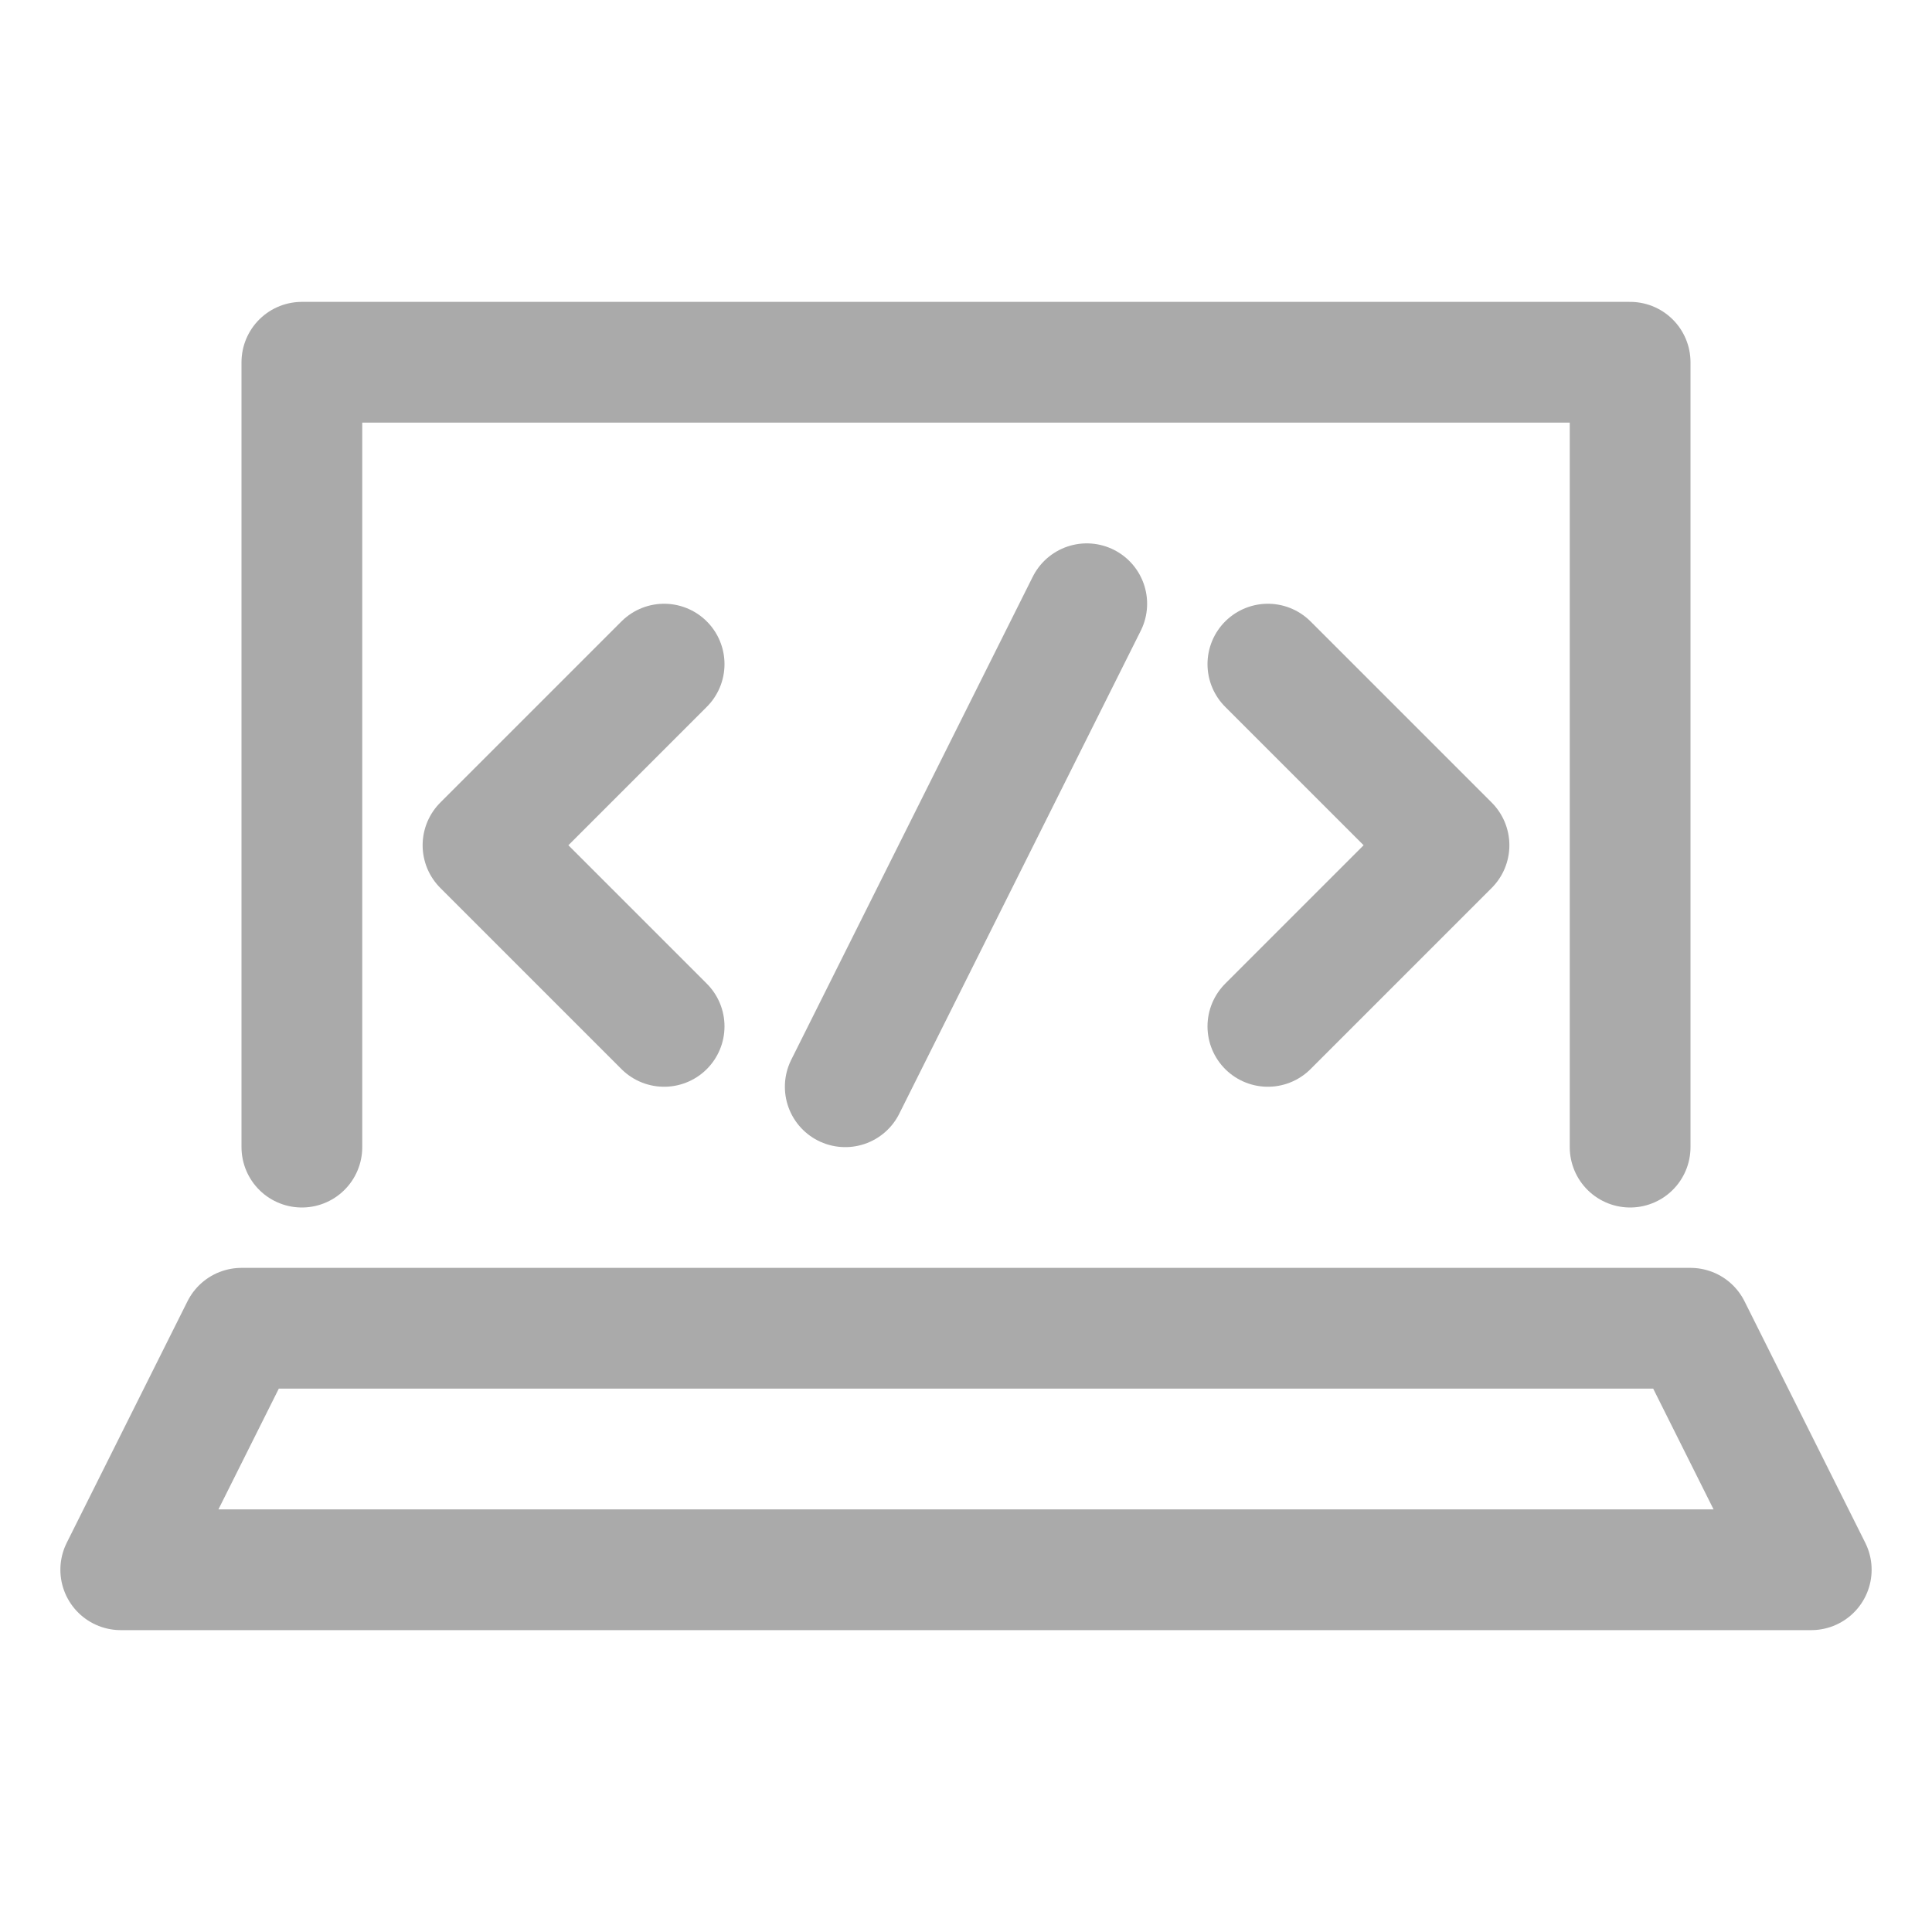
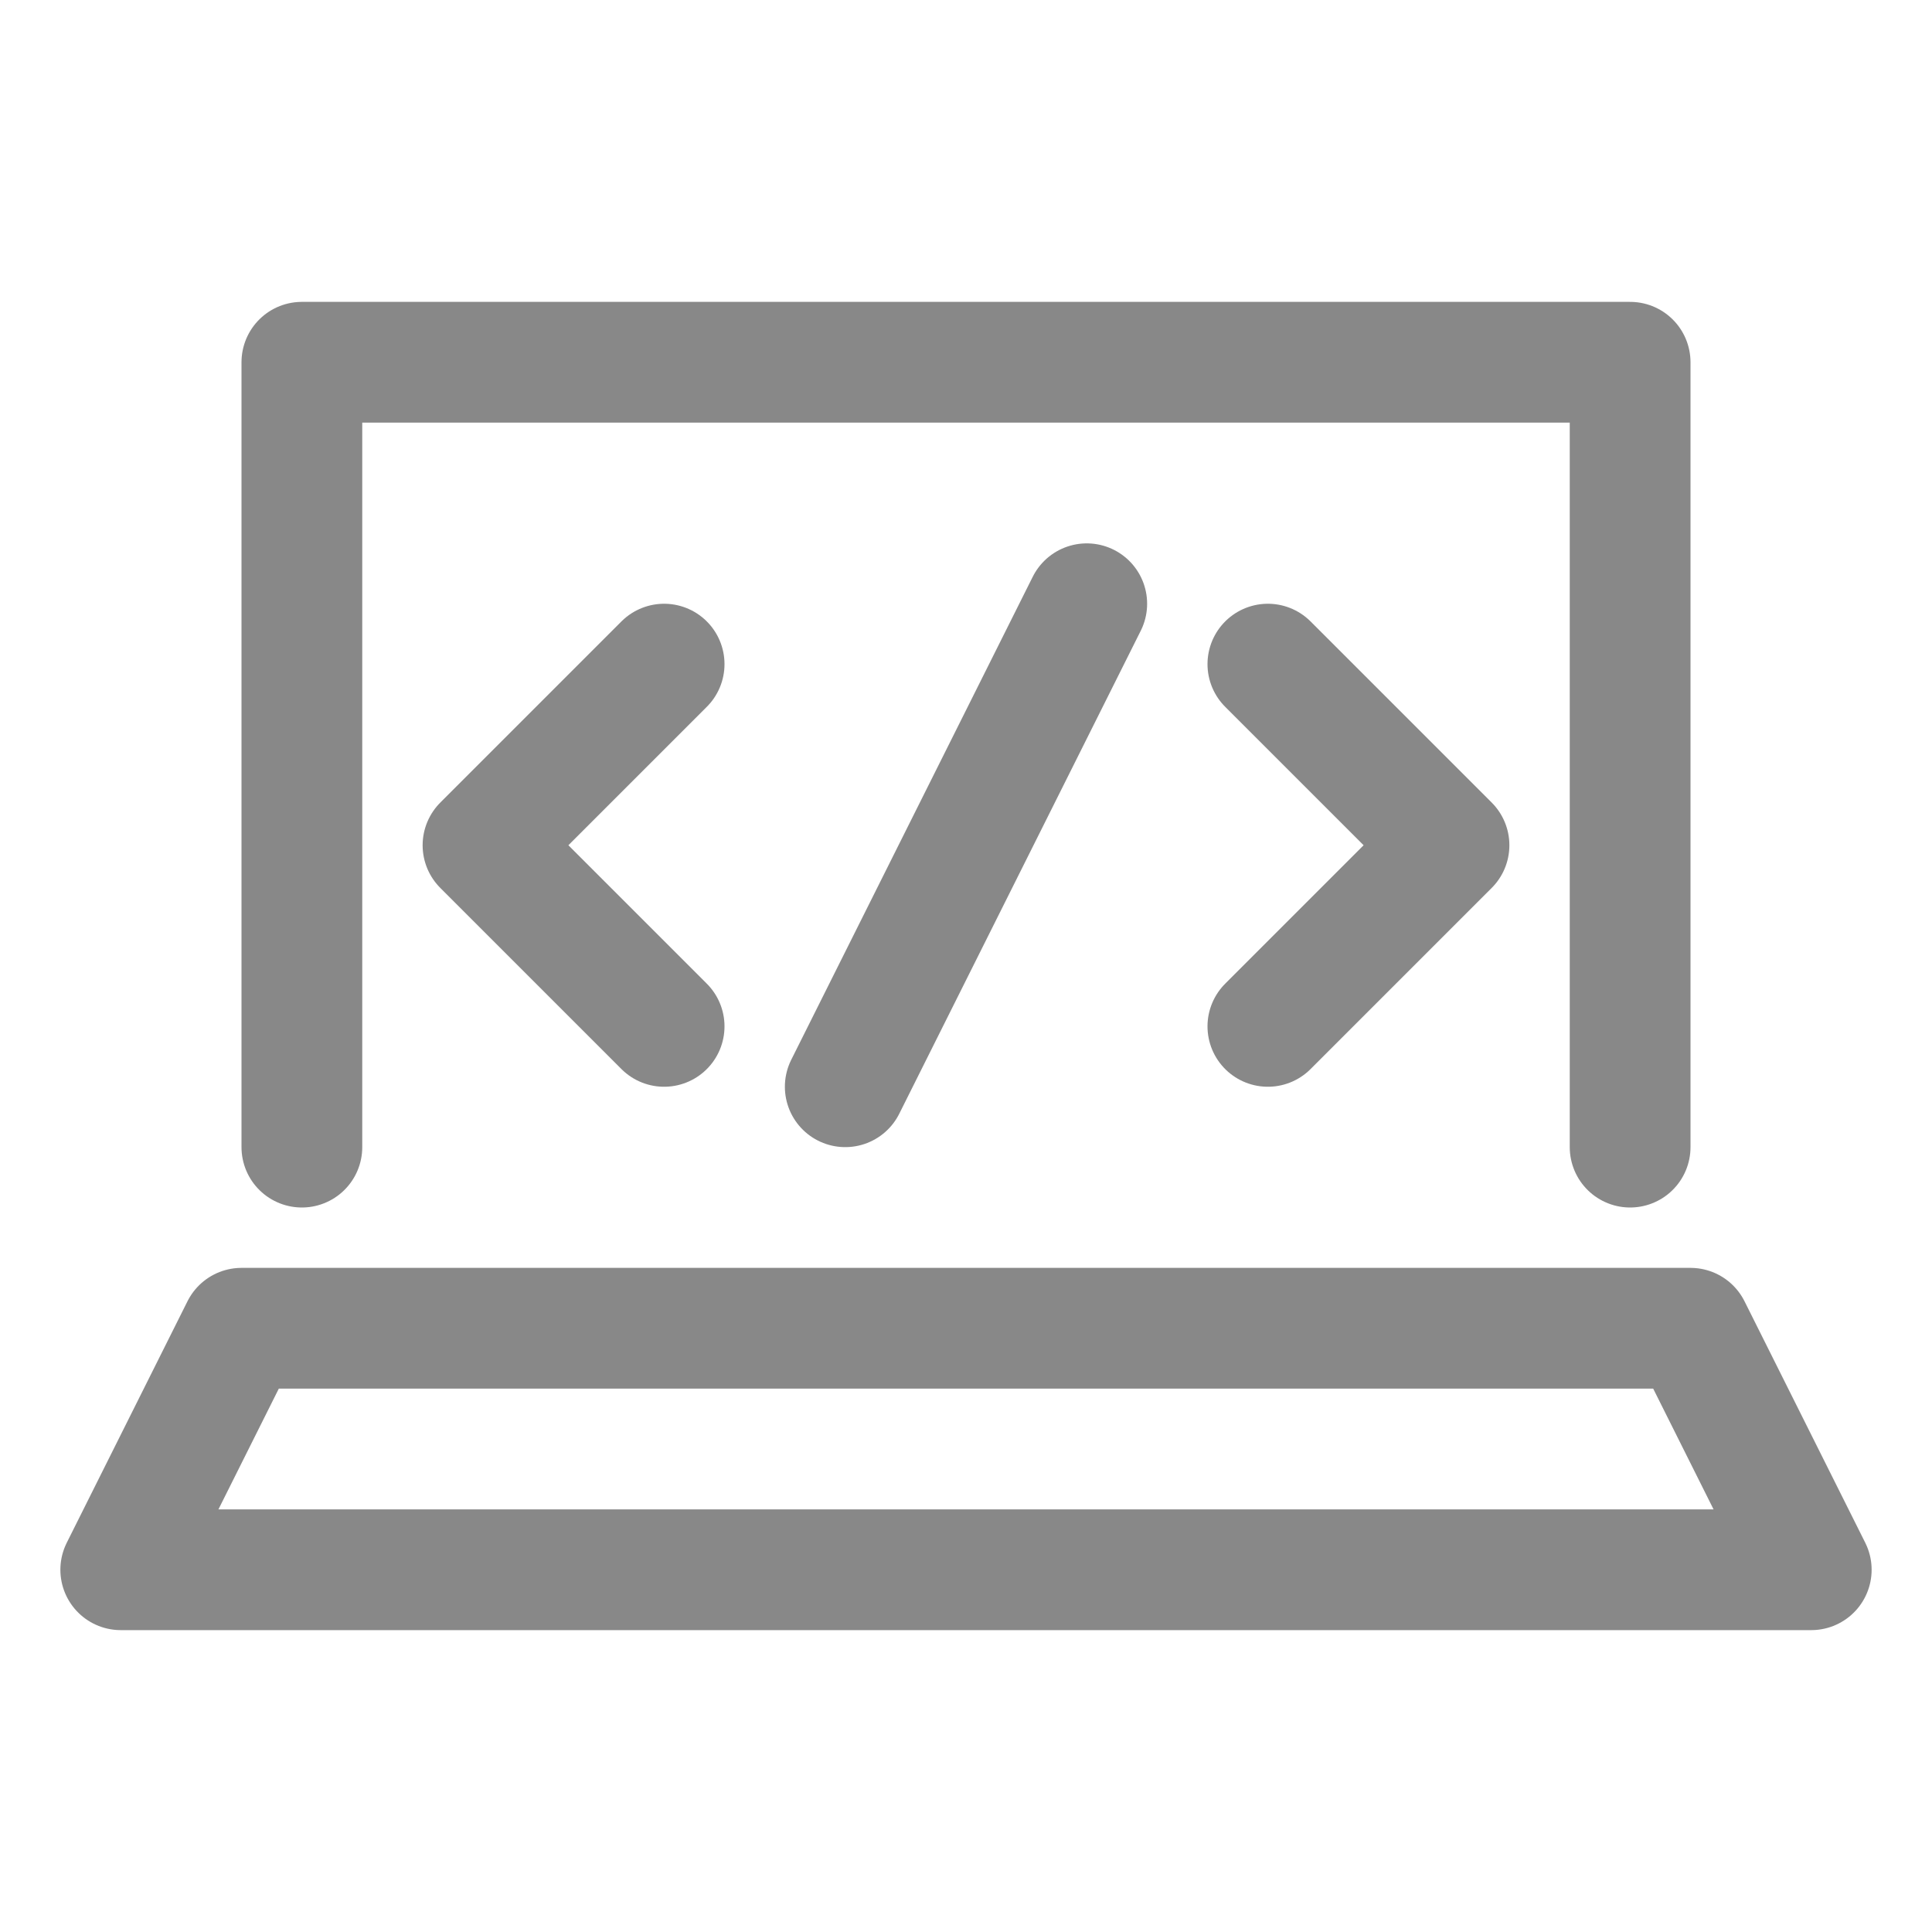
<svg xmlns="http://www.w3.org/2000/svg" version="1.1" id="Icons" x="0px" y="0px" viewBox="0 0 32 32" style="enable-background:new 0 0 32 32;" xml:space="preserve">
  <style type="text/css">
- 	.st0{fill:none;stroke:#AAAAAA;stroke-width:2;stroke-linecap:round;stroke-linejoin:round;stroke-miterlimit:10;}
- 	.st1{fill:none;stroke:#AAAAAA;stroke-width:2;stroke-linejoin:round;stroke-miterlimit:10;}
+ 	.st0{fill:none;stroke:#888888;stroke-width:2;stroke-linecap:round;stroke-linejoin:round;stroke-miterlimit:10;}
+ 	.st1{fill:none;stroke:#888888;stroke-width:2;stroke-linejoin:round;stroke-miterlimit:10;}
</style>
  <polyline class="st0" points="27,19 27,6 5,6 5,19 " />
  <polygon class="st0" points="30,26 2,26 4,22 28,22 " />
  <polyline class="st0" points="11,11 8,14 11,17 " />
  <polyline class="st0" points="21,11 24,14 21,17 " />
  <line class="st0" x1="18" y1="10" x2="14" y2="18" />
</svg>
